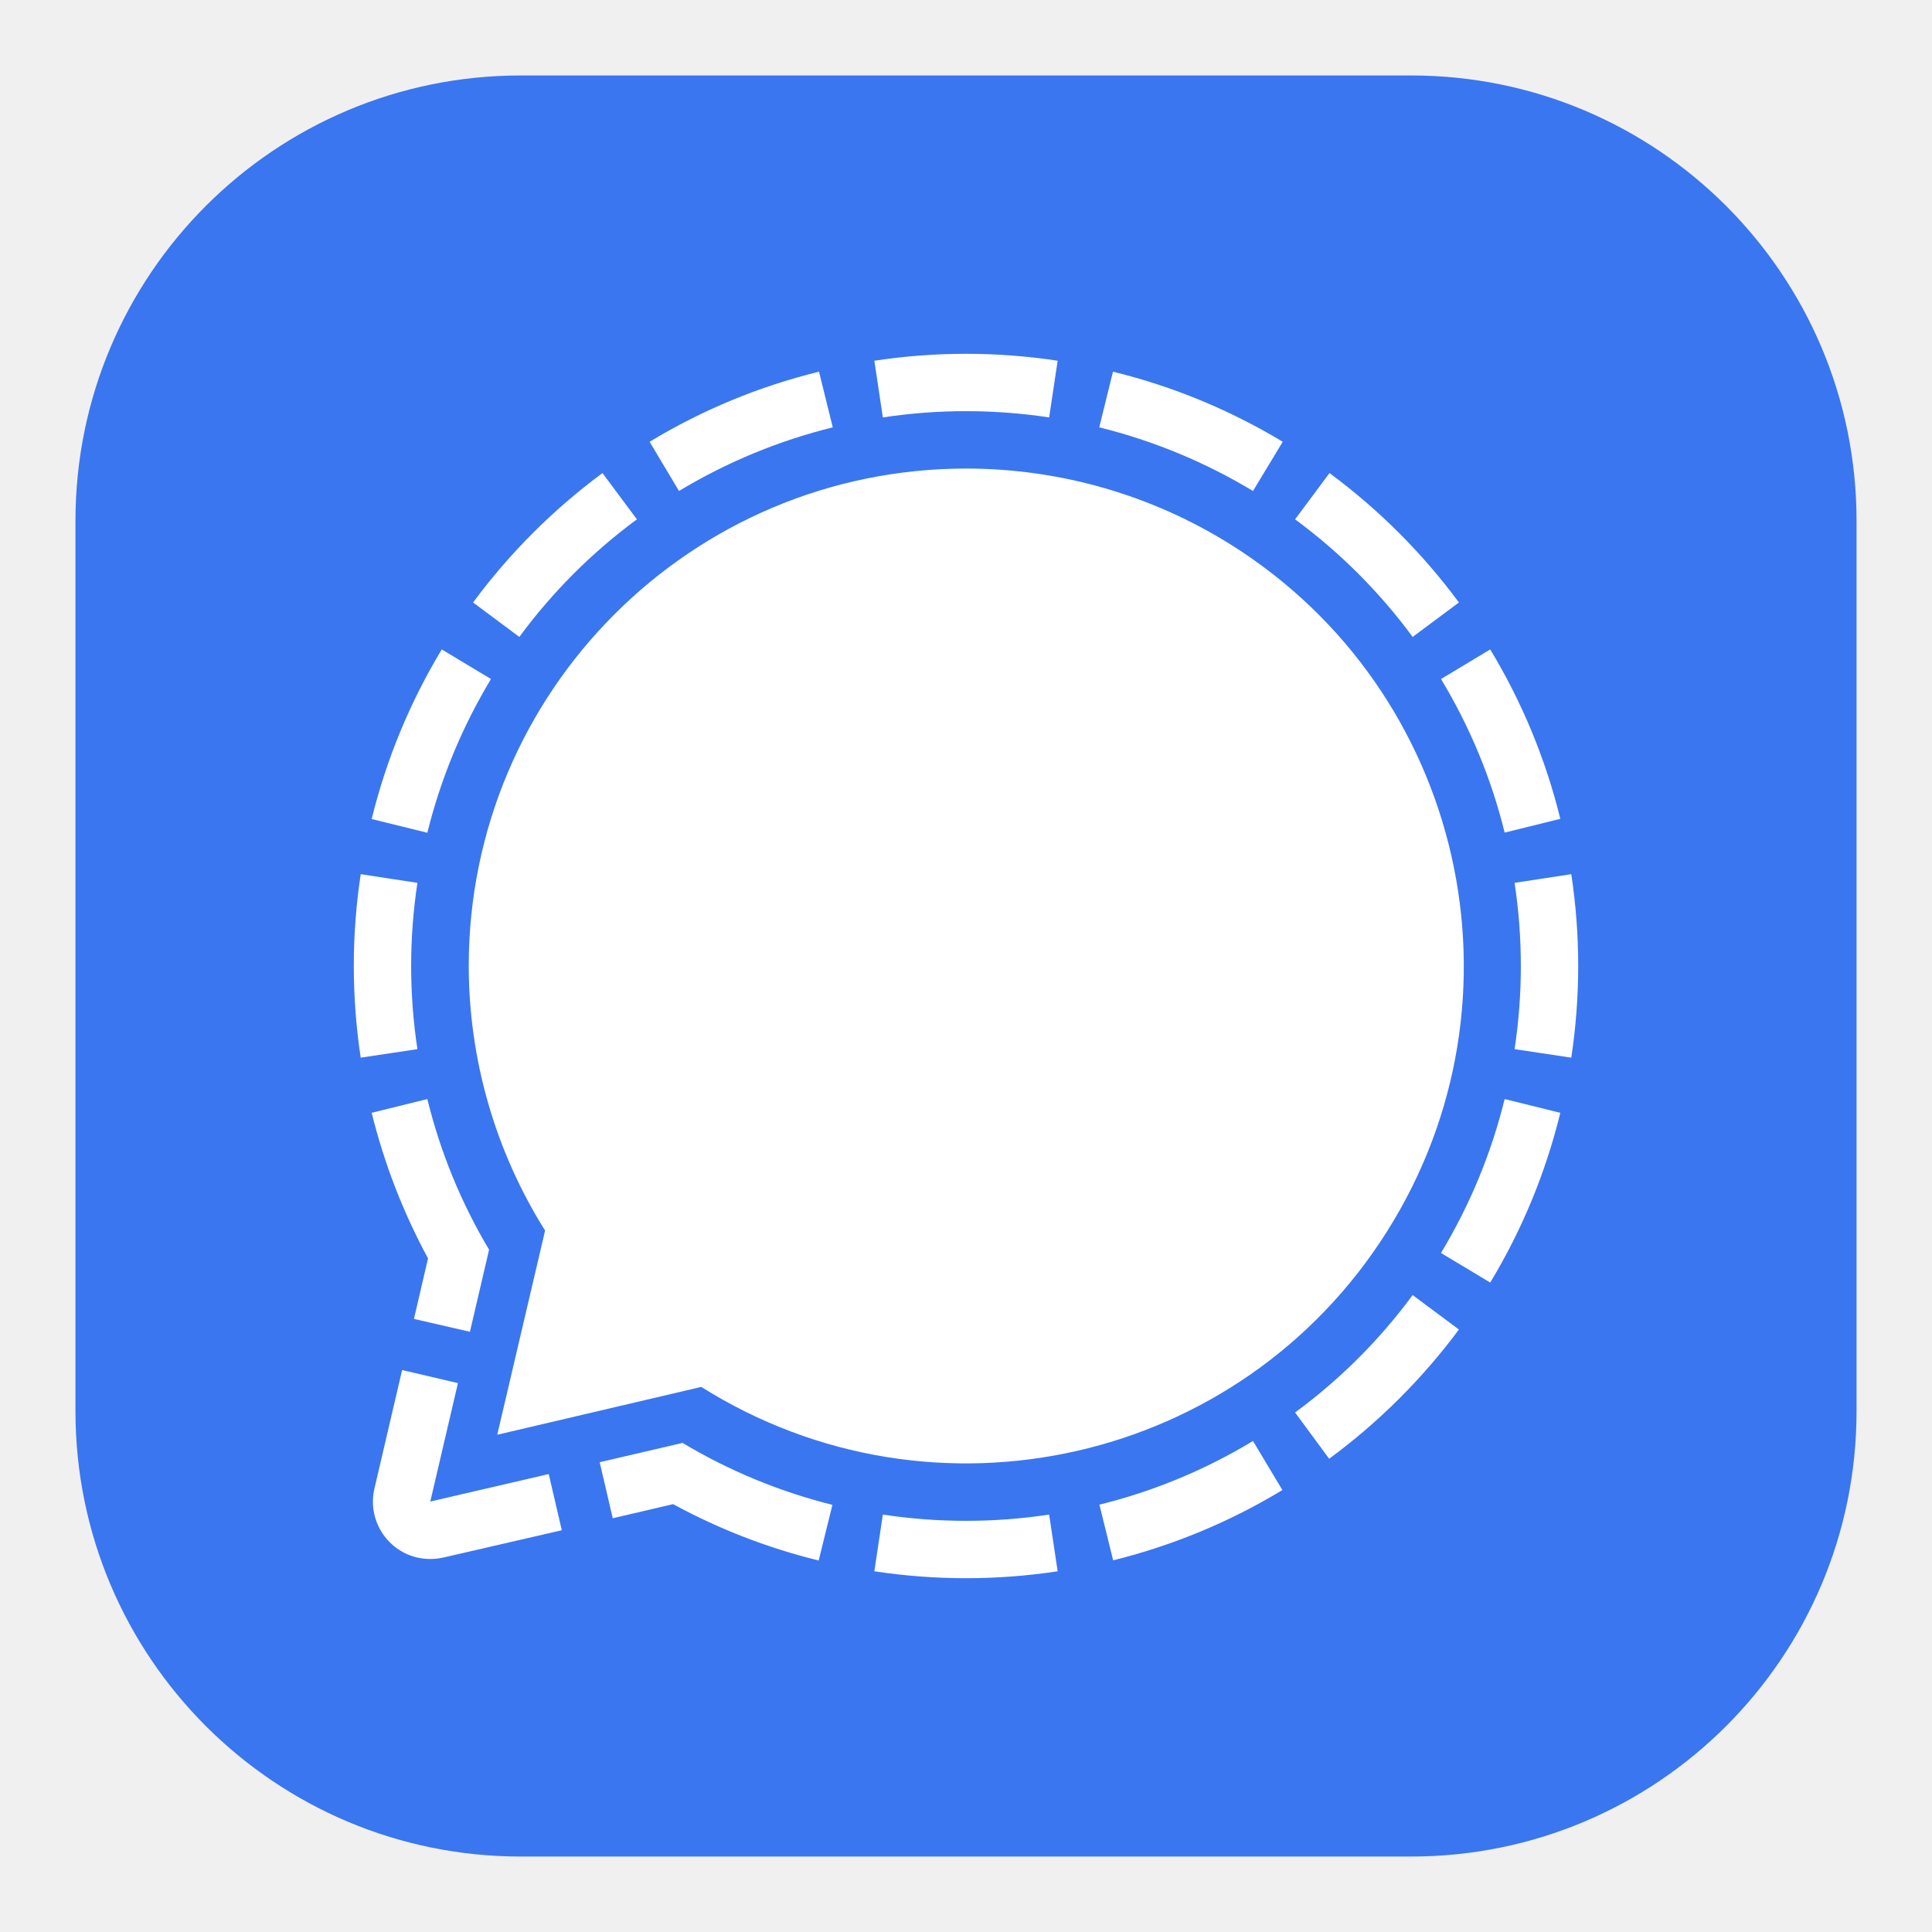
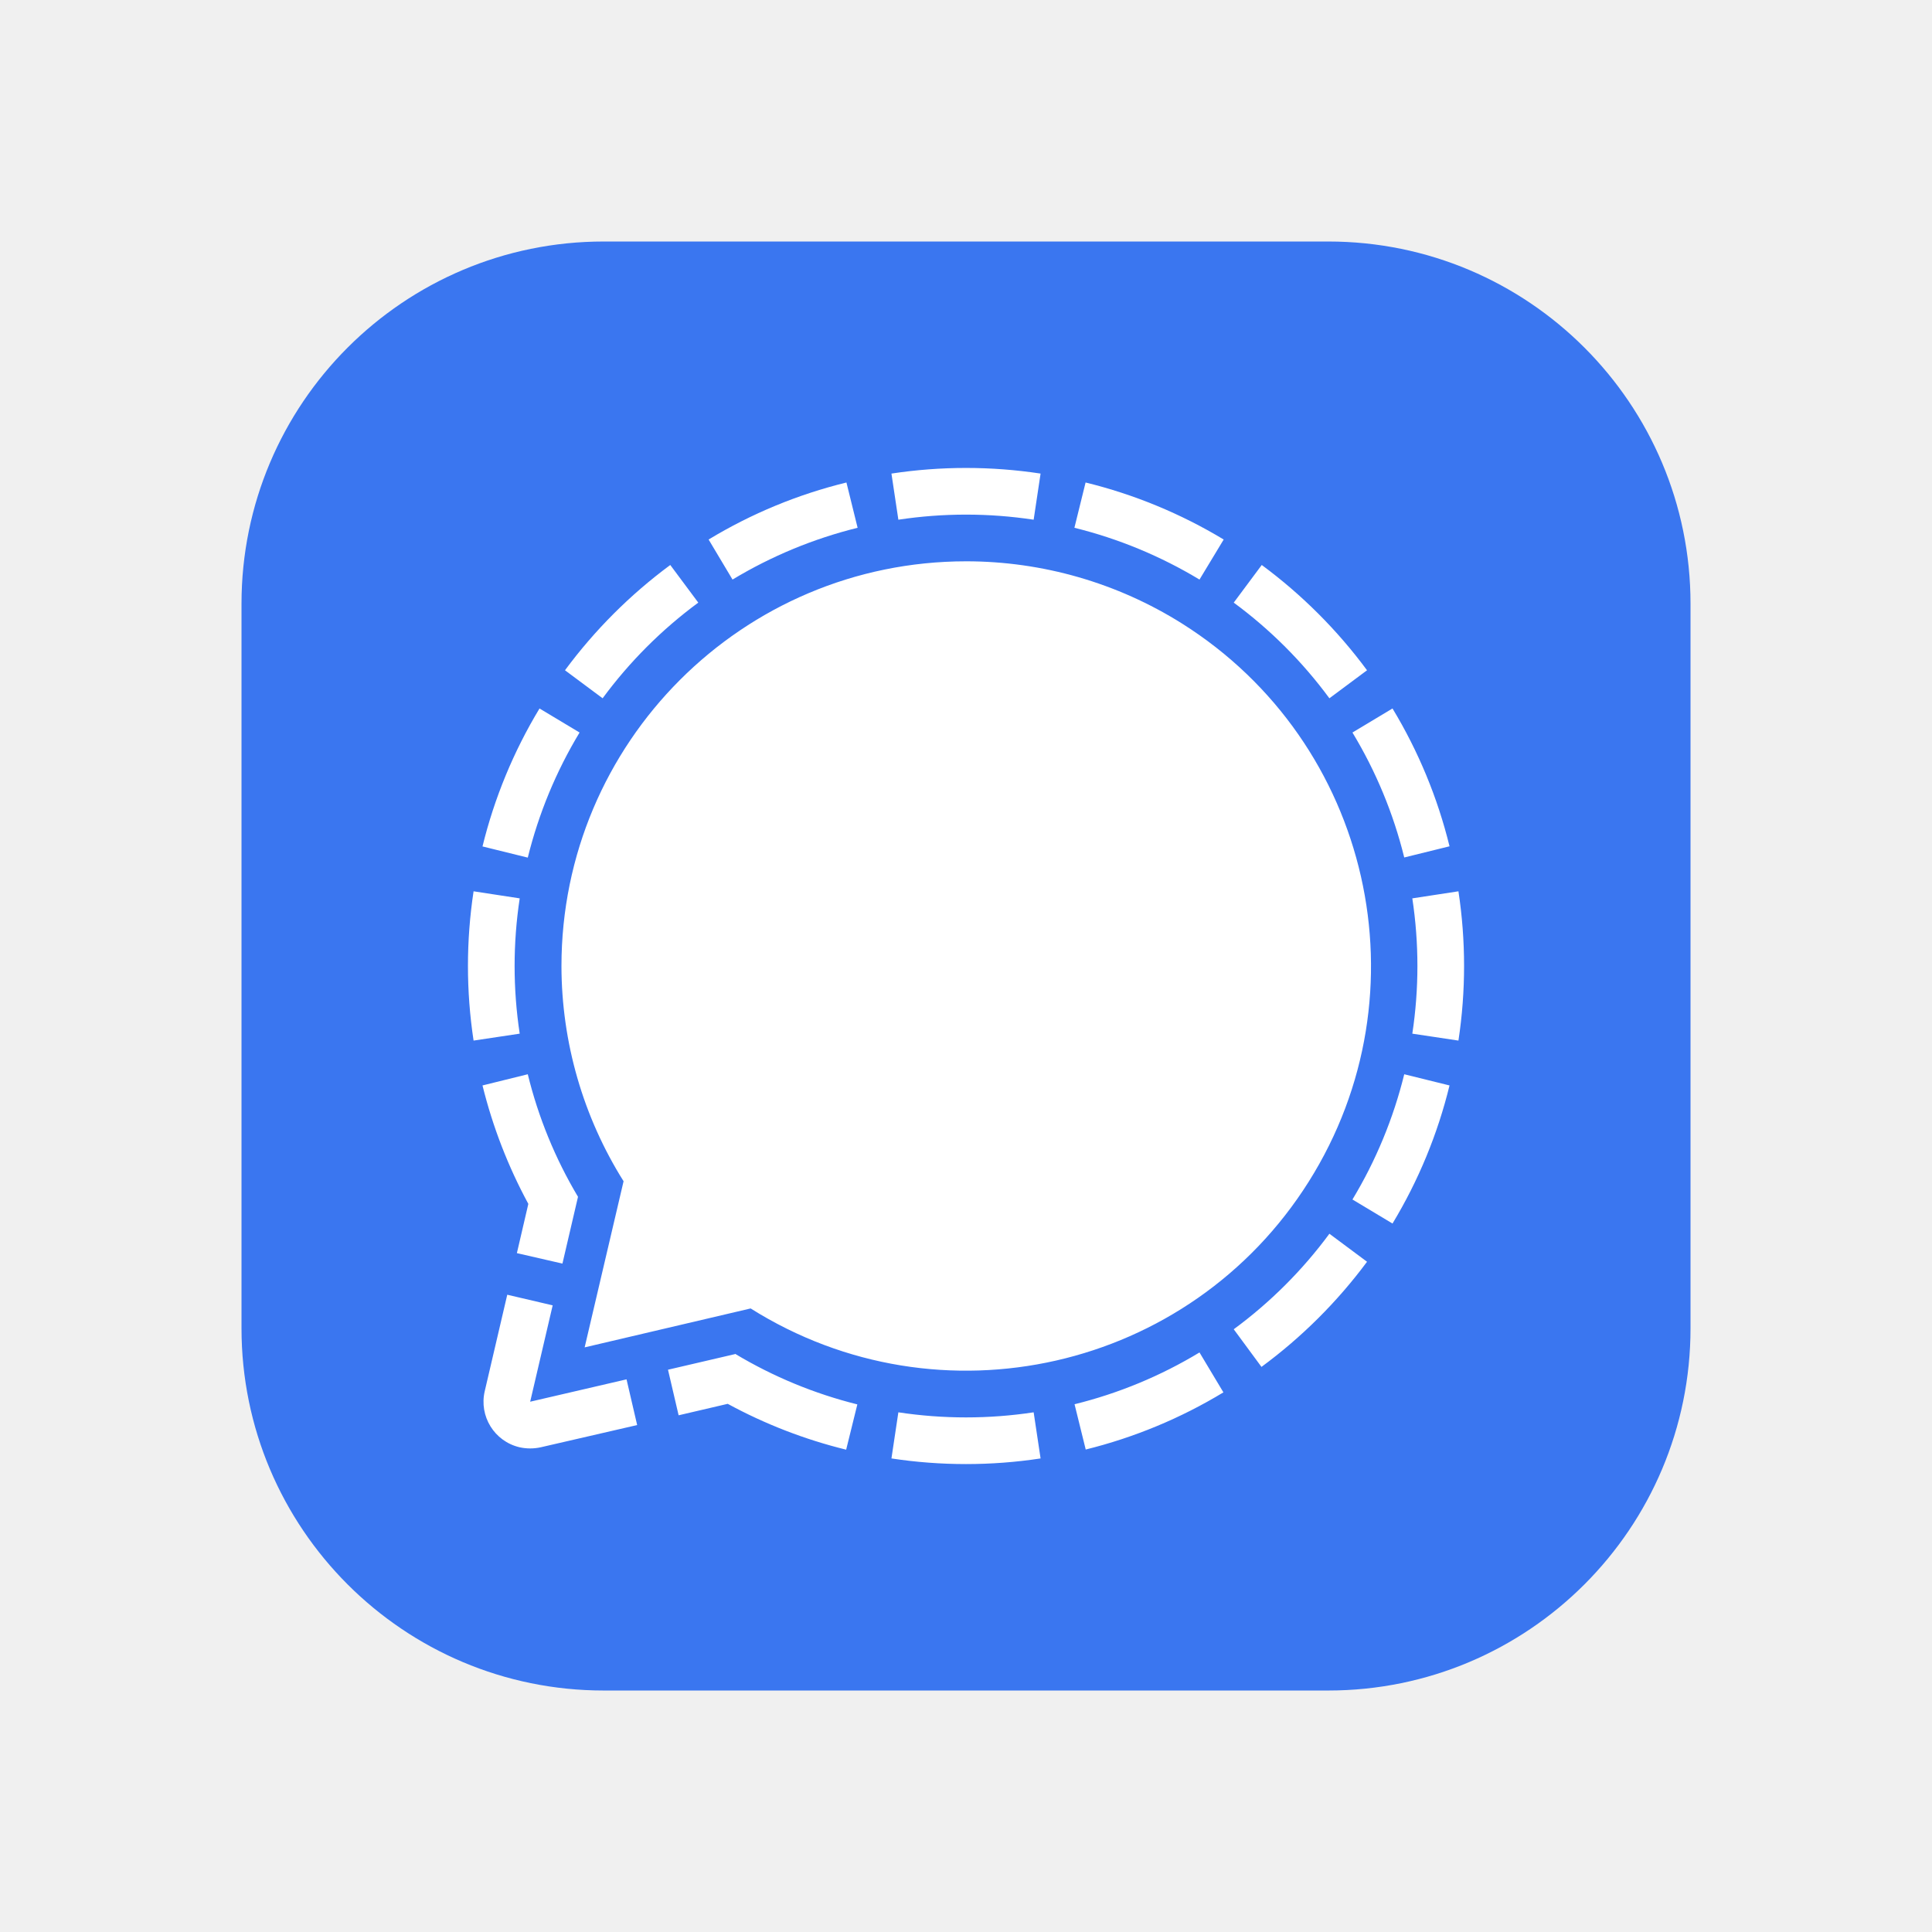
- <svg xmlns="http://www.w3.org/2000/svg" xmlns:xlink="http://www.w3.org/1999/xlink" version="1.1" preserveAspectRatio="xMidYMid meet" viewBox="0 0 1024 1024" width="1024" height="1024">
-   <defs>
-     <path d="M748 40C878.34 40 984 145.66 984 276C984 417.6 984 606.4 984 748C984 878.34 878.34 984 748 984C606.4 984 417.6 984 276 984C145.66 984 40 878.34 40 748C40 606.4 40 417.6 40 276C40 145.66 145.66 40 276 40C417.6 40 606.4 40 748 40Z" id="cBtLMYpzY" />
-     <path d="M441.38 226.5C412.68 233.59 385.21 244.96 359.89 260.24C358.33 257.63 345.87 236.76 344.31 234.15C372.18 217.27 402.46 204.74 434.1 197C435.56 202.9 440.66 223.55 441.38 226.5ZM582.62 226.5C611.32 233.59 638.79 244.96 664.11 260.24C665.69 257.63 678.3 236.76 679.87 234.15C651.93 217.29 621.6 204.76 589.9 197C588.44 202.9 583.34 223.55 582.62 226.5ZM234.15 344.22C217.29 372.13 204.76 402.43 197 434.1C199.95 434.83 223.55 440.66 226.5 441.38C233.59 412.68 244.96 385.21 260.24 359.89C255.02 356.76 239.36 347.35 234.15 344.22ZM221.24 467.93C218.24 467.47 194.19 463.79 191.19 463.33C186.3 495.56 186.3 528.35 191.19 560.58C194.19 560.13 218.24 556.52 221.24 556.07C219.03 541.48 217.92 526.75 217.92 512C217.92 497.25 219.03 482.52 221.24 467.93ZM664.11 763.76C638.83 779.05 611.39 790.43 582.71 797.5C583.44 800.45 589.26 824.05 589.99 827C621.6 819.18 651.84 806.63 679.69 789.76C676.57 784.56 665.67 766.36 664.11 763.76ZM802.76 556.07C805.76 556.52 829.81 560.13 832.81 560.58C837.7 528.35 837.7 495.56 832.81 463.33C829.81 463.79 805.76 467.47 802.76 467.93C804.97 482.52 806.08 497.25 806.08 512C806.08 526.75 804.97 541.48 802.76 556.07ZM797.5 582.52C790.43 611.26 779.05 638.77 763.76 664.11C766.37 665.68 787.24 678.21 789.85 679.78C806.73 651.85 819.26 621.51 827 589.81C821.1 588.35 800.45 583.25 797.5 582.52ZM556.07 802.76C526.86 807.18 497.14 807.18 467.93 802.76C467.48 805.76 463.87 829.81 463.42 832.81C495.62 837.7 528.38 837.7 560.58 832.81C559.68 826.8 556.97 808.77 556.07 802.76ZM748.74 686.42C731.22 710.18 710.21 731.16 686.42 748.65C688.23 751.1 702.68 770.72 704.49 773.17C730.69 753.88 753.87 730.79 773.26 704.67C768.35 701.02 753.64 690.07 748.74 686.42ZM686.42 275.26C710.21 292.78 731.22 313.79 748.74 337.58C751.19 335.76 770.81 321.15 773.26 319.33C753.93 293.18 730.82 270.07 704.67 250.74C701.02 255.65 690.07 270.36 686.42 275.26ZM275.26 337.58C292.78 313.79 313.79 292.78 337.58 275.26C335.76 272.81 321.15 253.19 319.33 250.74C293.18 270.07 270.07 293.18 250.74 319.33C255.65 322.98 270.36 333.93 275.26 337.58ZM763.76 359.89C779.05 385.17 790.43 412.61 797.5 441.29C800.45 440.56 824.05 434.74 827 434.01C819.24 402.37 806.71 372.09 789.85 344.22C789.85 344.22 766.37 358.32 763.76 359.89ZM467.93 221.24C497.14 216.82 526.86 216.82 556.07 221.24C556.52 218.24 560.13 194.19 560.58 191.19C528.38 186.3 495.62 186.3 463.42 191.19C464.32 197.2 467.03 215.23 467.93 221.24ZM290.84 781.28L228.06 795.85L242.72 733.07L213.13 726.15C204.33 763.82 199.45 784.75 198.47 788.93C194.62 805.28 204.75 821.67 221.1 825.52C221.12 825.52 221.13 825.53 221.15 825.53C225.7 826.54 230.42 826.54 234.98 825.53C239.16 824.56 260.09 819.74 297.76 811.06L290.84 781.28ZM219.4 699.05L249.08 705.87C255.17 679.76 258.55 665.26 259.22 662.36C244.41 637.52 233.38 610.61 226.5 582.52C223.55 583.25 199.95 589.08 197 589.81C203.63 616.69 213.67 642.62 226.86 666.97C225.87 671.24 223.38 681.94 219.4 699.05ZM361.37 764.87L317.85 775.01L324.77 804.7C343.96 800.21 354.62 797.73 356.76 797.23C381.08 810.46 407.02 820.5 433.92 827.1C434.65 824.15 440.47 800.55 441.2 797.6C413.2 790.62 386.39 779.53 361.64 764.69C361.61 764.71 361.51 764.77 361.37 764.87ZM512 248.34C366.34 248.44 248.44 366.53 248.44 512.09C248.52 561.67 262.54 610.23 288.91 652.22C287.22 659.43 278.77 695.51 263.55 760.45C328.44 745.23 364.48 736.78 371.69 735.09C494.95 812.62 657.75 775.66 735.28 652.49C812.81 529.33 775.93 366.53 652.77 288.91C610.61 262.39 561.81 248.33 512 248.34" id="aOoWMfVya" />
+ <svg xmlns="http://www.w3.org/2000/svg" xmlns:xlink="http://www.w3.org/1999/xlink" version="1.1" preserveAspectRatio="xMidYMid meet" viewBox="0 0 85.333 85.333" width="5.333pc" height="5.333pc" id="svg22">
+   <defs id="defs4">
+     <path d="m 748,40 c 130.34,0 236,105.66 236,236 0,141.6 0,330.4 0,472 0,130.34 -105.66,236 -236,236 -141.6,0 -330.4,0 -472,0 C 145.66,984 40,878.34 40,748 40,606.4 40,417.6 40,276 40,145.66 145.66,40 276,40 c 141.6,0 330.4,0 472,0 z" id="cBtLMYpzY" />
+     <path d="m 441.38,226.5 c -28.7,7.09 -56.17,18.46 -81.49,33.74 -1.56,-2.61 -14.02,-23.48 -15.58,-26.09 27.87,-16.88 58.15,-29.41 89.79,-37.15 1.46,5.9 6.56,26.55 7.28,29.5 z m 141.24,0 c 28.7,7.09 56.17,18.46 81.49,33.74 1.58,-2.61 14.19,-23.48 15.76,-26.09 C 651.93,217.29 621.6,204.76 589.9,197 c -1.46,5.9 -6.56,26.55 -7.28,29.5 z M 234.15,344.22 c -16.86,27.91 -29.39,58.21 -37.15,89.88 2.95,0.73 26.55,6.56 29.5,7.28 7.09,-28.7 18.46,-56.17 33.74,-81.49 -5.22,-3.13 -20.88,-12.54 -26.09,-15.67 z m -12.91,123.71 c -3,-0.46 -27.05,-4.14 -30.05,-4.6 -4.89,32.23 -4.89,65.02 0,97.25 3,-0.45 27.05,-4.06 30.05,-4.51 -2.21,-14.59 -3.32,-29.32 -3.32,-44.07 0,-14.75 1.11,-29.48 3.32,-44.07 z m 442.87,295.83 c -25.28,15.29 -52.72,26.67 -81.4,33.74 0.73,2.95 6.55,26.55 7.28,29.5 31.61,-7.82 61.85,-20.37 89.7,-37.24 -3.12,-5.2 -14.02,-23.4 -15.58,-26 z M 802.76,556.07 c 3,0.45 27.05,4.06 30.05,4.51 4.89,-32.23 4.89,-65.02 0,-97.25 -3,0.46 -27.05,4.14 -30.05,4.6 2.21,14.59 3.32,29.32 3.32,44.07 0,14.75 -1.11,29.48 -3.32,44.07 z m -5.26,26.45 c -7.07,28.74 -18.45,56.25 -33.74,81.59 2.61,1.57 23.48,14.1 26.09,15.67 16.88,-27.93 29.41,-58.27 37.15,-89.97 -5.9,-1.46 -26.55,-6.56 -29.5,-7.29 z M 556.07,802.76 c -29.21,4.42 -58.93,4.42 -88.14,0 -0.45,3 -4.06,27.05 -4.51,30.05 32.2,4.89 64.96,4.89 97.16,0 -0.9,-6.01 -3.61,-24.04 -4.51,-30.05 z M 748.74,686.42 c -17.52,23.76 -38.53,44.74 -62.32,62.23 1.81,2.45 16.26,22.07 18.07,24.52 26.2,-19.29 49.38,-42.38 68.77,-68.5 -4.91,-3.65 -19.62,-14.6 -24.52,-18.25 z M 686.42,275.26 c 23.79,17.52 44.8,38.53 62.32,62.32 2.45,-1.82 22.07,-16.43 24.52,-18.25 -19.33,-26.15 -42.44,-49.26 -68.59,-68.59 -3.65,4.91 -14.6,19.62 -18.25,24.52 z m -411.16,62.32 c 17.52,-23.79 38.53,-44.8 62.32,-62.32 -1.82,-2.45 -16.43,-22.07 -18.25,-24.52 -26.15,19.33 -49.26,42.44 -68.59,68.59 4.91,3.65 19.62,14.6 24.52,18.25 z m 488.5,22.31 c 15.29,25.28 26.67,52.72 33.74,81.4 2.95,-0.73 26.55,-6.55 29.5,-7.28 -7.76,-31.64 -20.29,-61.92 -37.15,-89.79 0,0 -23.48,14.1 -26.09,15.67 z M 467.93,221.24 c 29.21,-4.42 58.93,-4.42 88.14,0 0.45,-3 4.06,-27.05 4.51,-30.05 -32.2,-4.89 -64.96,-4.89 -97.16,0 0.9,6.01 3.61,24.04 4.51,30.05 z m -177.09,560.04 -62.78,14.57 14.66,-62.78 -29.59,-6.92 c -8.8,37.67 -13.68,58.6 -14.66,62.78 -3.85,16.35 6.28,32.74 22.63,36.59 0.02,0 0.03,0.01 0.05,0.01 4.55,1.01 9.27,1.01 13.83,0 4.18,-0.97 25.11,-5.79 62.78,-14.47 z m -71.44,-82.23 29.68,6.82 c 6.09,-26.11 9.47,-40.61 10.14,-43.51 -14.81,-24.84 -25.84,-51.75 -32.72,-79.84 -2.95,0.73 -26.55,6.56 -29.5,7.29 6.63,26.88 16.67,52.81 29.86,77.16 -0.99,4.27 -3.48,14.97 -7.46,32.08 z m 141.97,65.82 -43.52,10.14 6.92,29.69 c 19.19,-4.49 29.85,-6.97 31.99,-7.47 24.32,13.23 50.26,23.27 77.16,29.87 0.73,-2.95 6.55,-26.55 7.28,-29.5 -28,-6.98 -54.81,-18.07 -79.56,-32.91 -0.03,0.02 -0.13,0.08 -0.27,0.18 z M 512,248.34 c -145.66,0.1 -263.56,118.19 -263.56,263.75 0.08,49.58 14.1,98.14 40.47,140.13 -1.69,7.21 -10.14,43.29 -25.36,108.23 64.89,-15.22 100.93,-23.67 108.14,-25.36 123.26,77.53 286.06,40.57 363.59,-82.6 C 812.81,529.33 775.93,366.53 652.77,288.91 610.61,262.39 561.81,248.33 512,248.34" id="aOoWMfVya" />
  </defs>
-   <g>
-     <g>
-       <g>
-         <use xlink:href="#cBtLMYpzY" opacity="1" fill="#3a76f0" fill-opacity="1" />
+   <g id="g20" transform="matrix(0.06779661,0,0,0.06779661,7.955136,7.955136)">
+     <g id="g18">
+       <g id="g8">
+         <use xlink:href="#cBtLMYpzY" opacity="1" fill="#3a76f0" fill-opacity="1" id="use6" x="0" y="0" width="100%" height="100%" />
      </g>
-       <g>
-         <use xlink:href="#aOoWMfVya" opacity="1" fill="#ffffff" fill-opacity="1" />
-         <g>
-           <use xlink:href="#aOoWMfVya" opacity="1" fill-opacity="0" stroke="#000000" stroke-width="1" stroke-opacity="0" />
+       <g id="g16">
+         <use xlink:href="#aOoWMfVya" opacity="1" fill="#ffffff" fill-opacity="1" id="use10" x="0" y="0" width="100%" height="100%" />
+         <g id="g14">
+           <use xlink:href="#aOoWMfVya" opacity="1" fill-opacity="0" stroke="#000000" stroke-width="1" stroke-opacity="0" id="use12" x="0" y="0" width="100%" height="100%" />
        </g>
      </g>
    </g>
  </g>
</svg>
